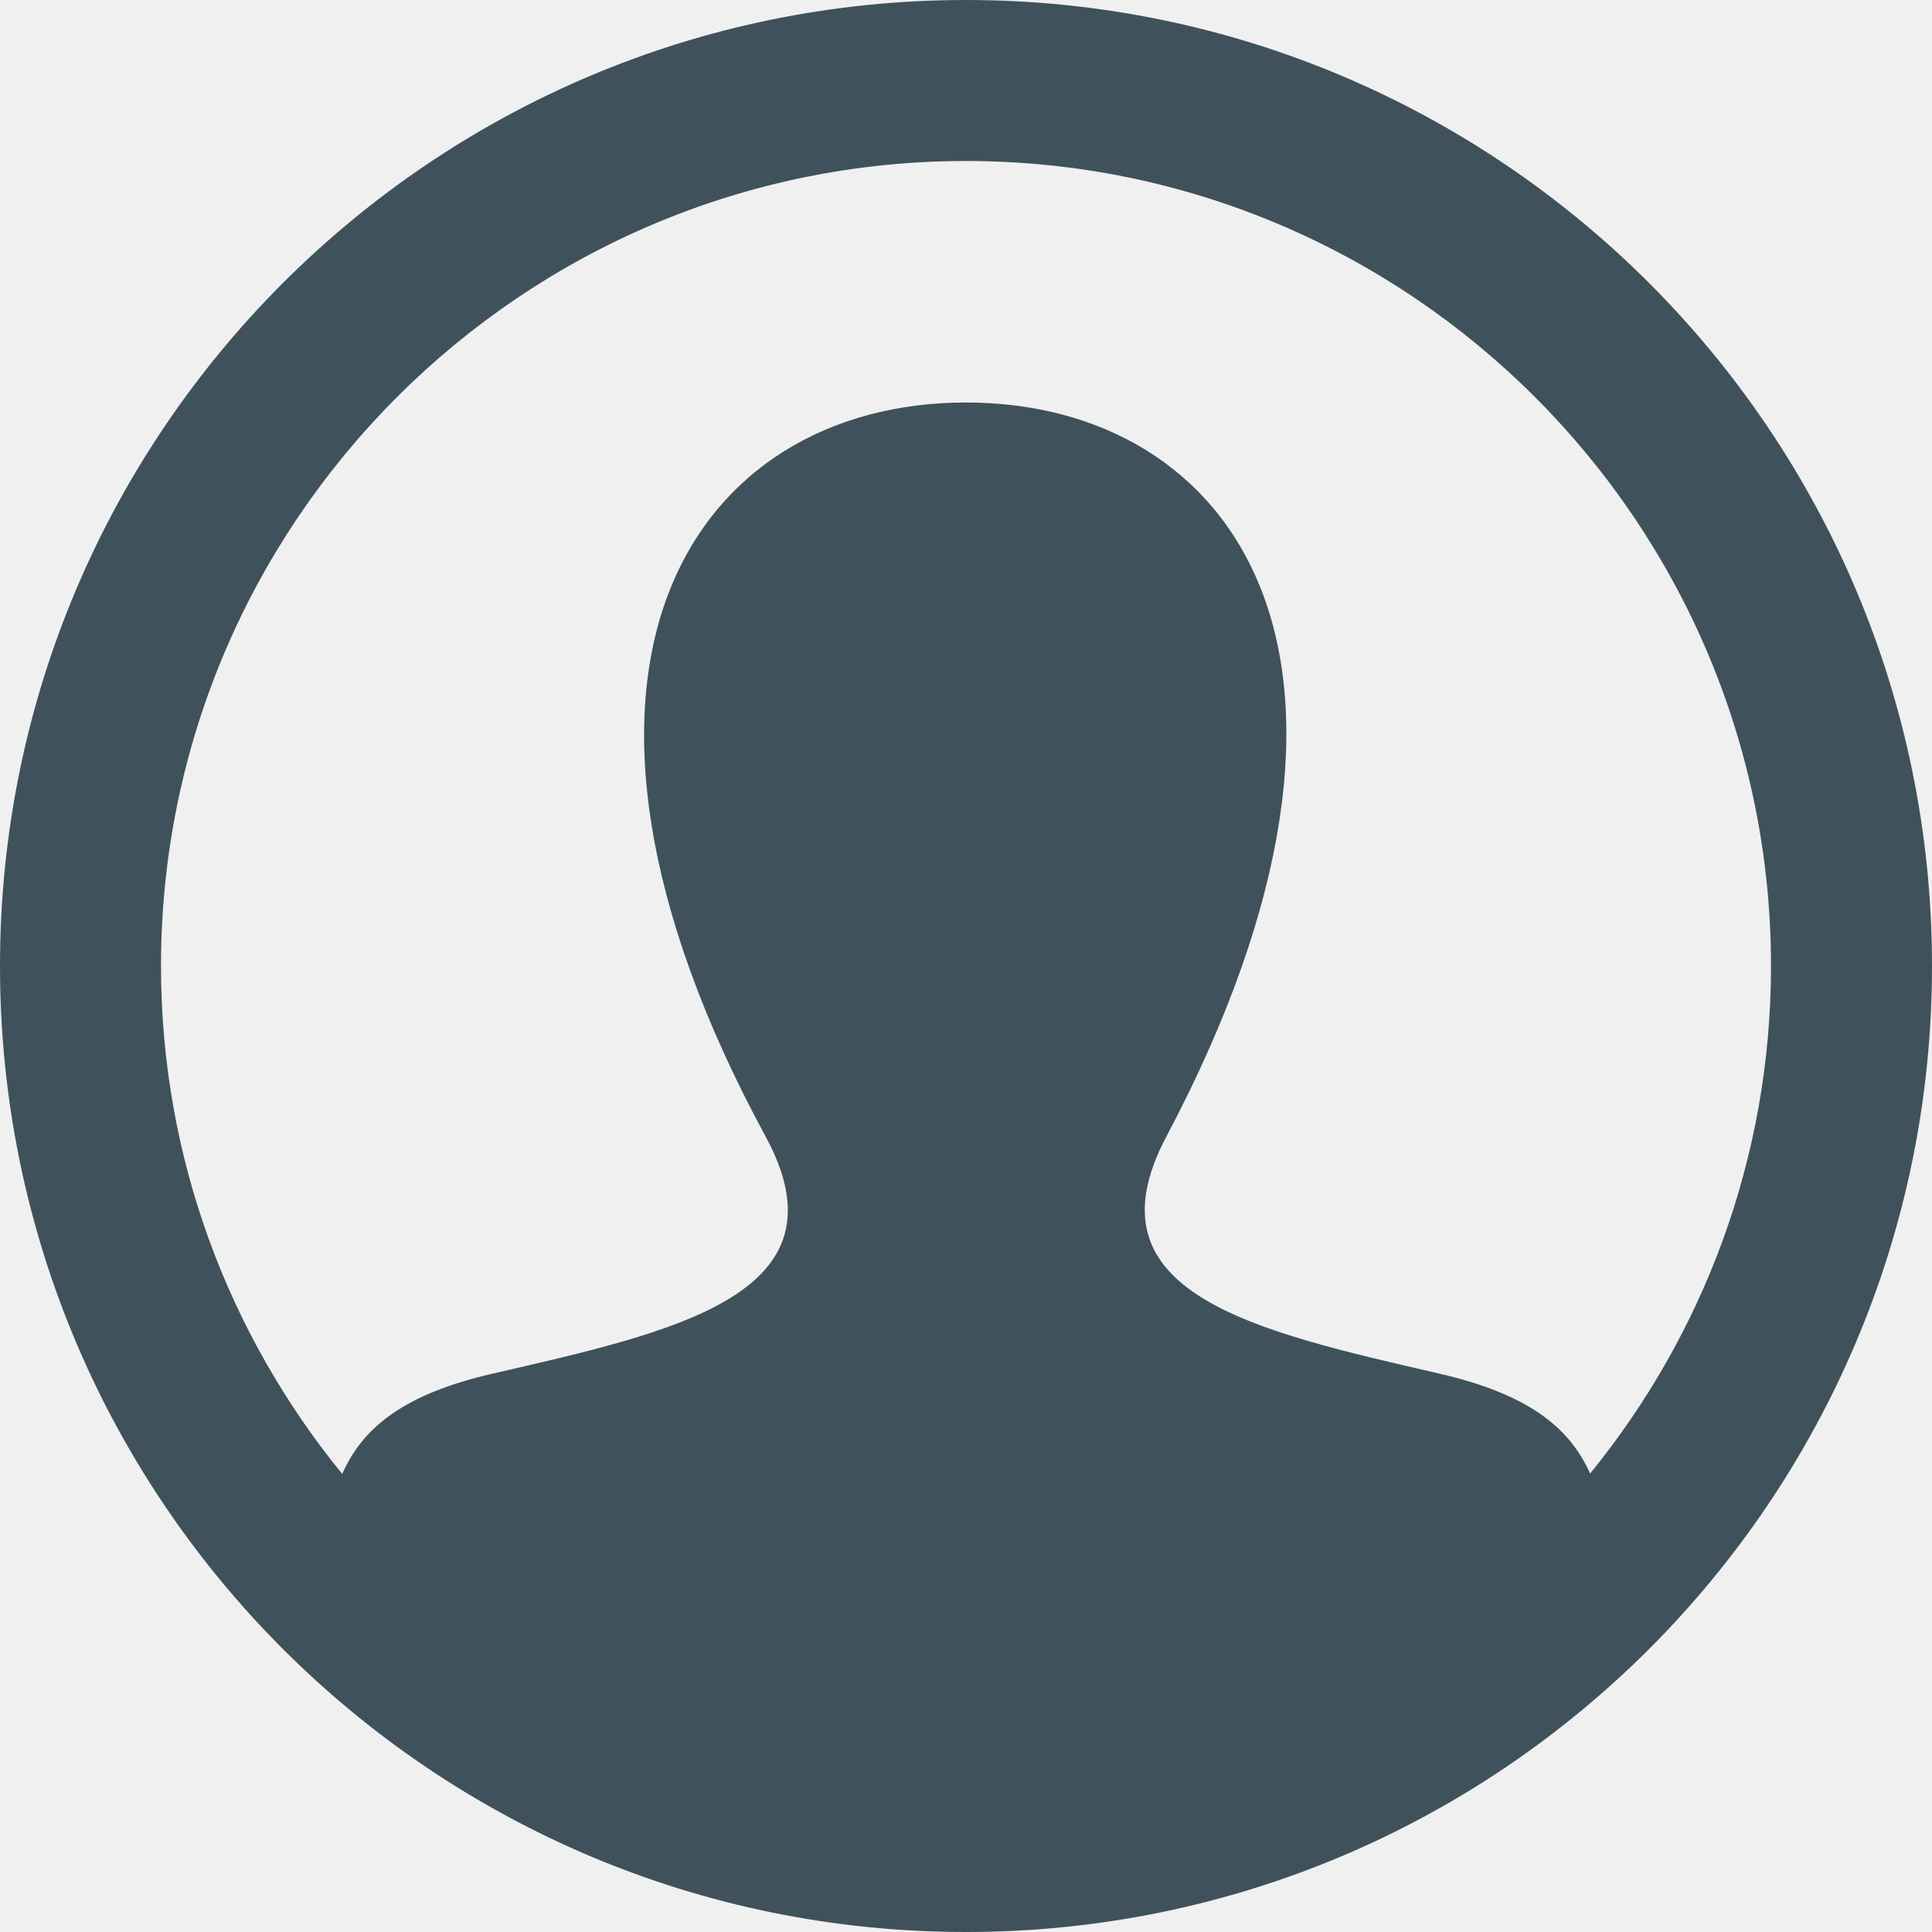
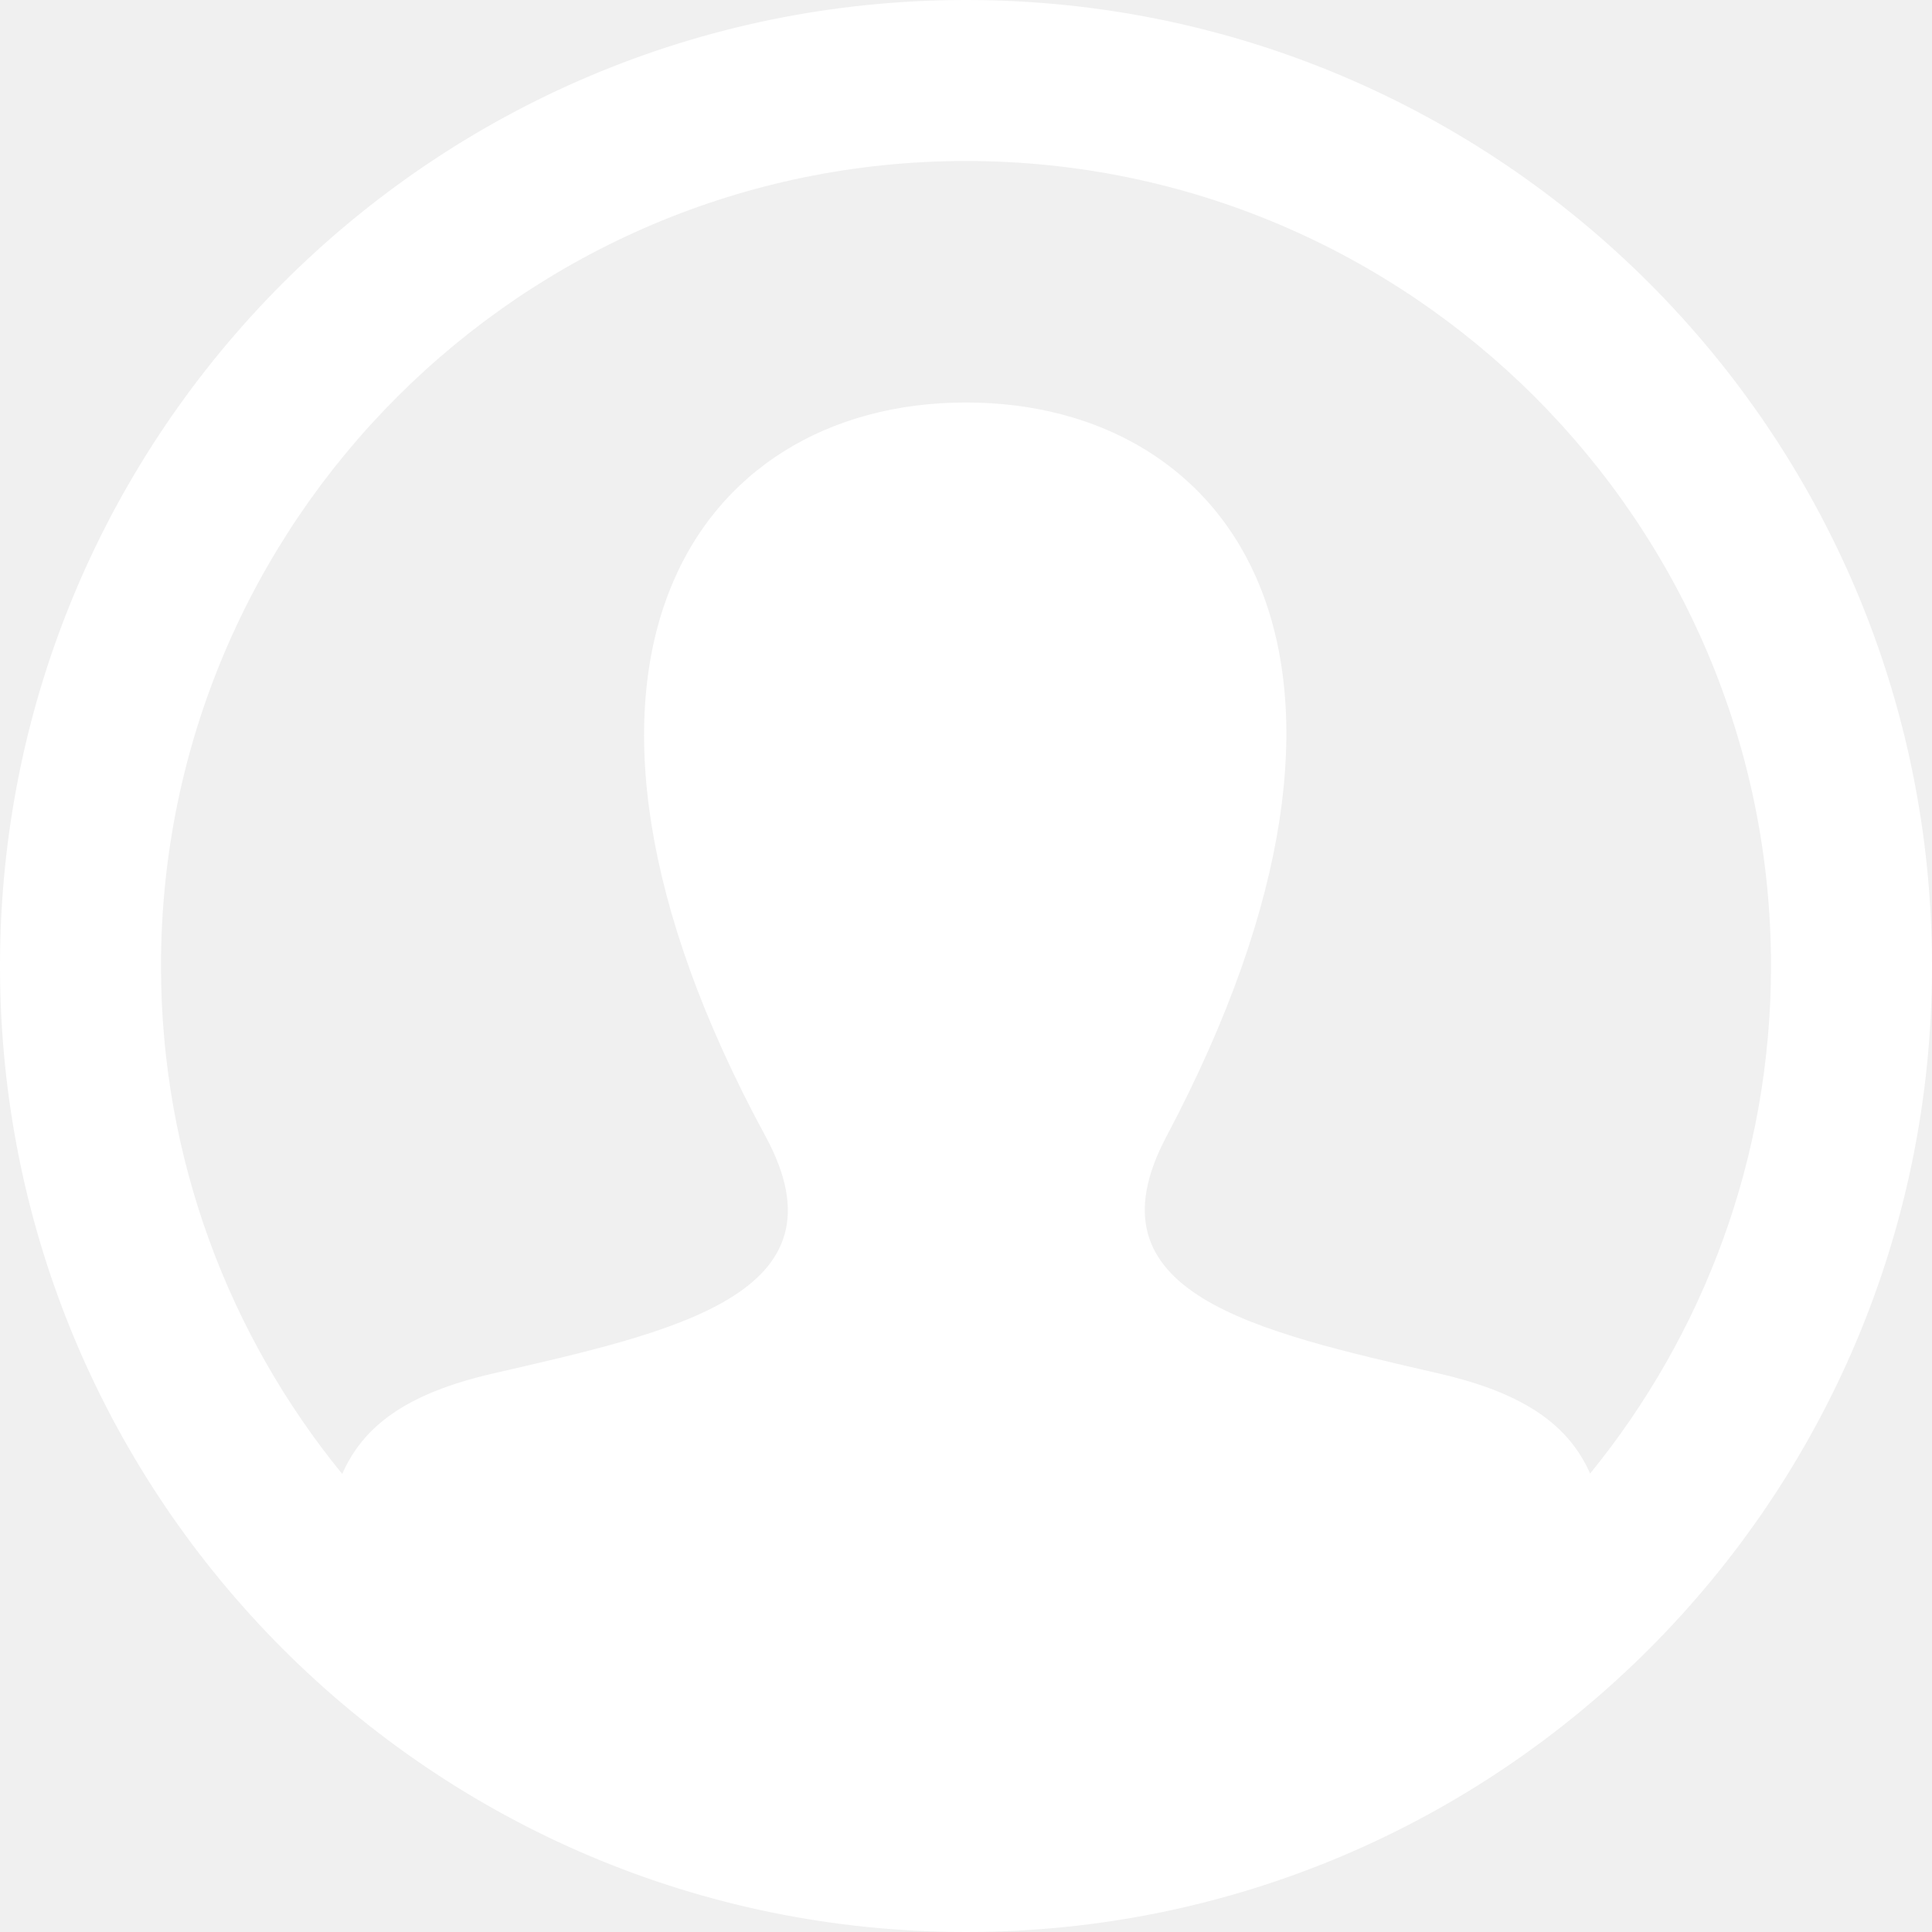
- <svg xmlns="http://www.w3.org/2000/svg" version="1.1" id="svg2" viewBox="0 0 24 24" height="24" width="24">
+ <svg xmlns="http://www.w3.org/2000/svg" width="64" height="64" viewBox="0 0 64 64" id="svg2" version="1.1">
  <defs id="defs8" />
-   <path style="fill:#3f525b;fill-opacity:1" id="path4" d="M12 0c-6.627 0-12 5.373-12 12s5.373 12 12 12 12-5.373 12-12-5.373-12-12-12zm7.753 18.305c-.261-.586-.789-.991-1.871-1.241-2.293-.529-4.428-.993-3.393-2.945 3.145-5.942.833-9.119-2.489-9.119-3.388 0-5.644 3.299-2.489 9.119 1.066 1.964-1.148 2.427-3.393 2.945-1.084.25-1.608.658-1.867 1.246-1.405-1.723-2.251-3.919-2.251-6.31 0-5.514 4.486-10 10-10s10 4.486 10 10c0 2.389-.845 4.583-2.247 6.305z" />
+   <path d="M 32,0 C 14.328,0 0,14.328 0,32 0,49.672 14.328,64 32,64 49.672,64 64,49.672 64,32 64,14.328 49.672,0 32,0 Z m 20.675,48.813 c -0.696,-1.563 -2.104,-2.643 -4.989,-3.309 -6.115,-1.411 -11.808,-2.648 -9.048,-7.853 C 47.024,21.805 40.859,13.333 32,13.333 c -9.035,0 -15.051,8.797 -6.637,24.317 2.843,5.237 -3.061,6.472 -9.048,7.853 C 13.424,46.171 12.027,47.259 11.336,48.827 7.589,44.232 5.333,38.376 5.333,32 5.333,17.296 17.296,5.333 32,5.333 46.704,5.333 58.667,17.296 58.667,32 c 0,6.371 -2.253,12.221 -5.992,16.813 z" id="path4" style="fill:#ffffff;fill-opacity:1" />
</svg>
